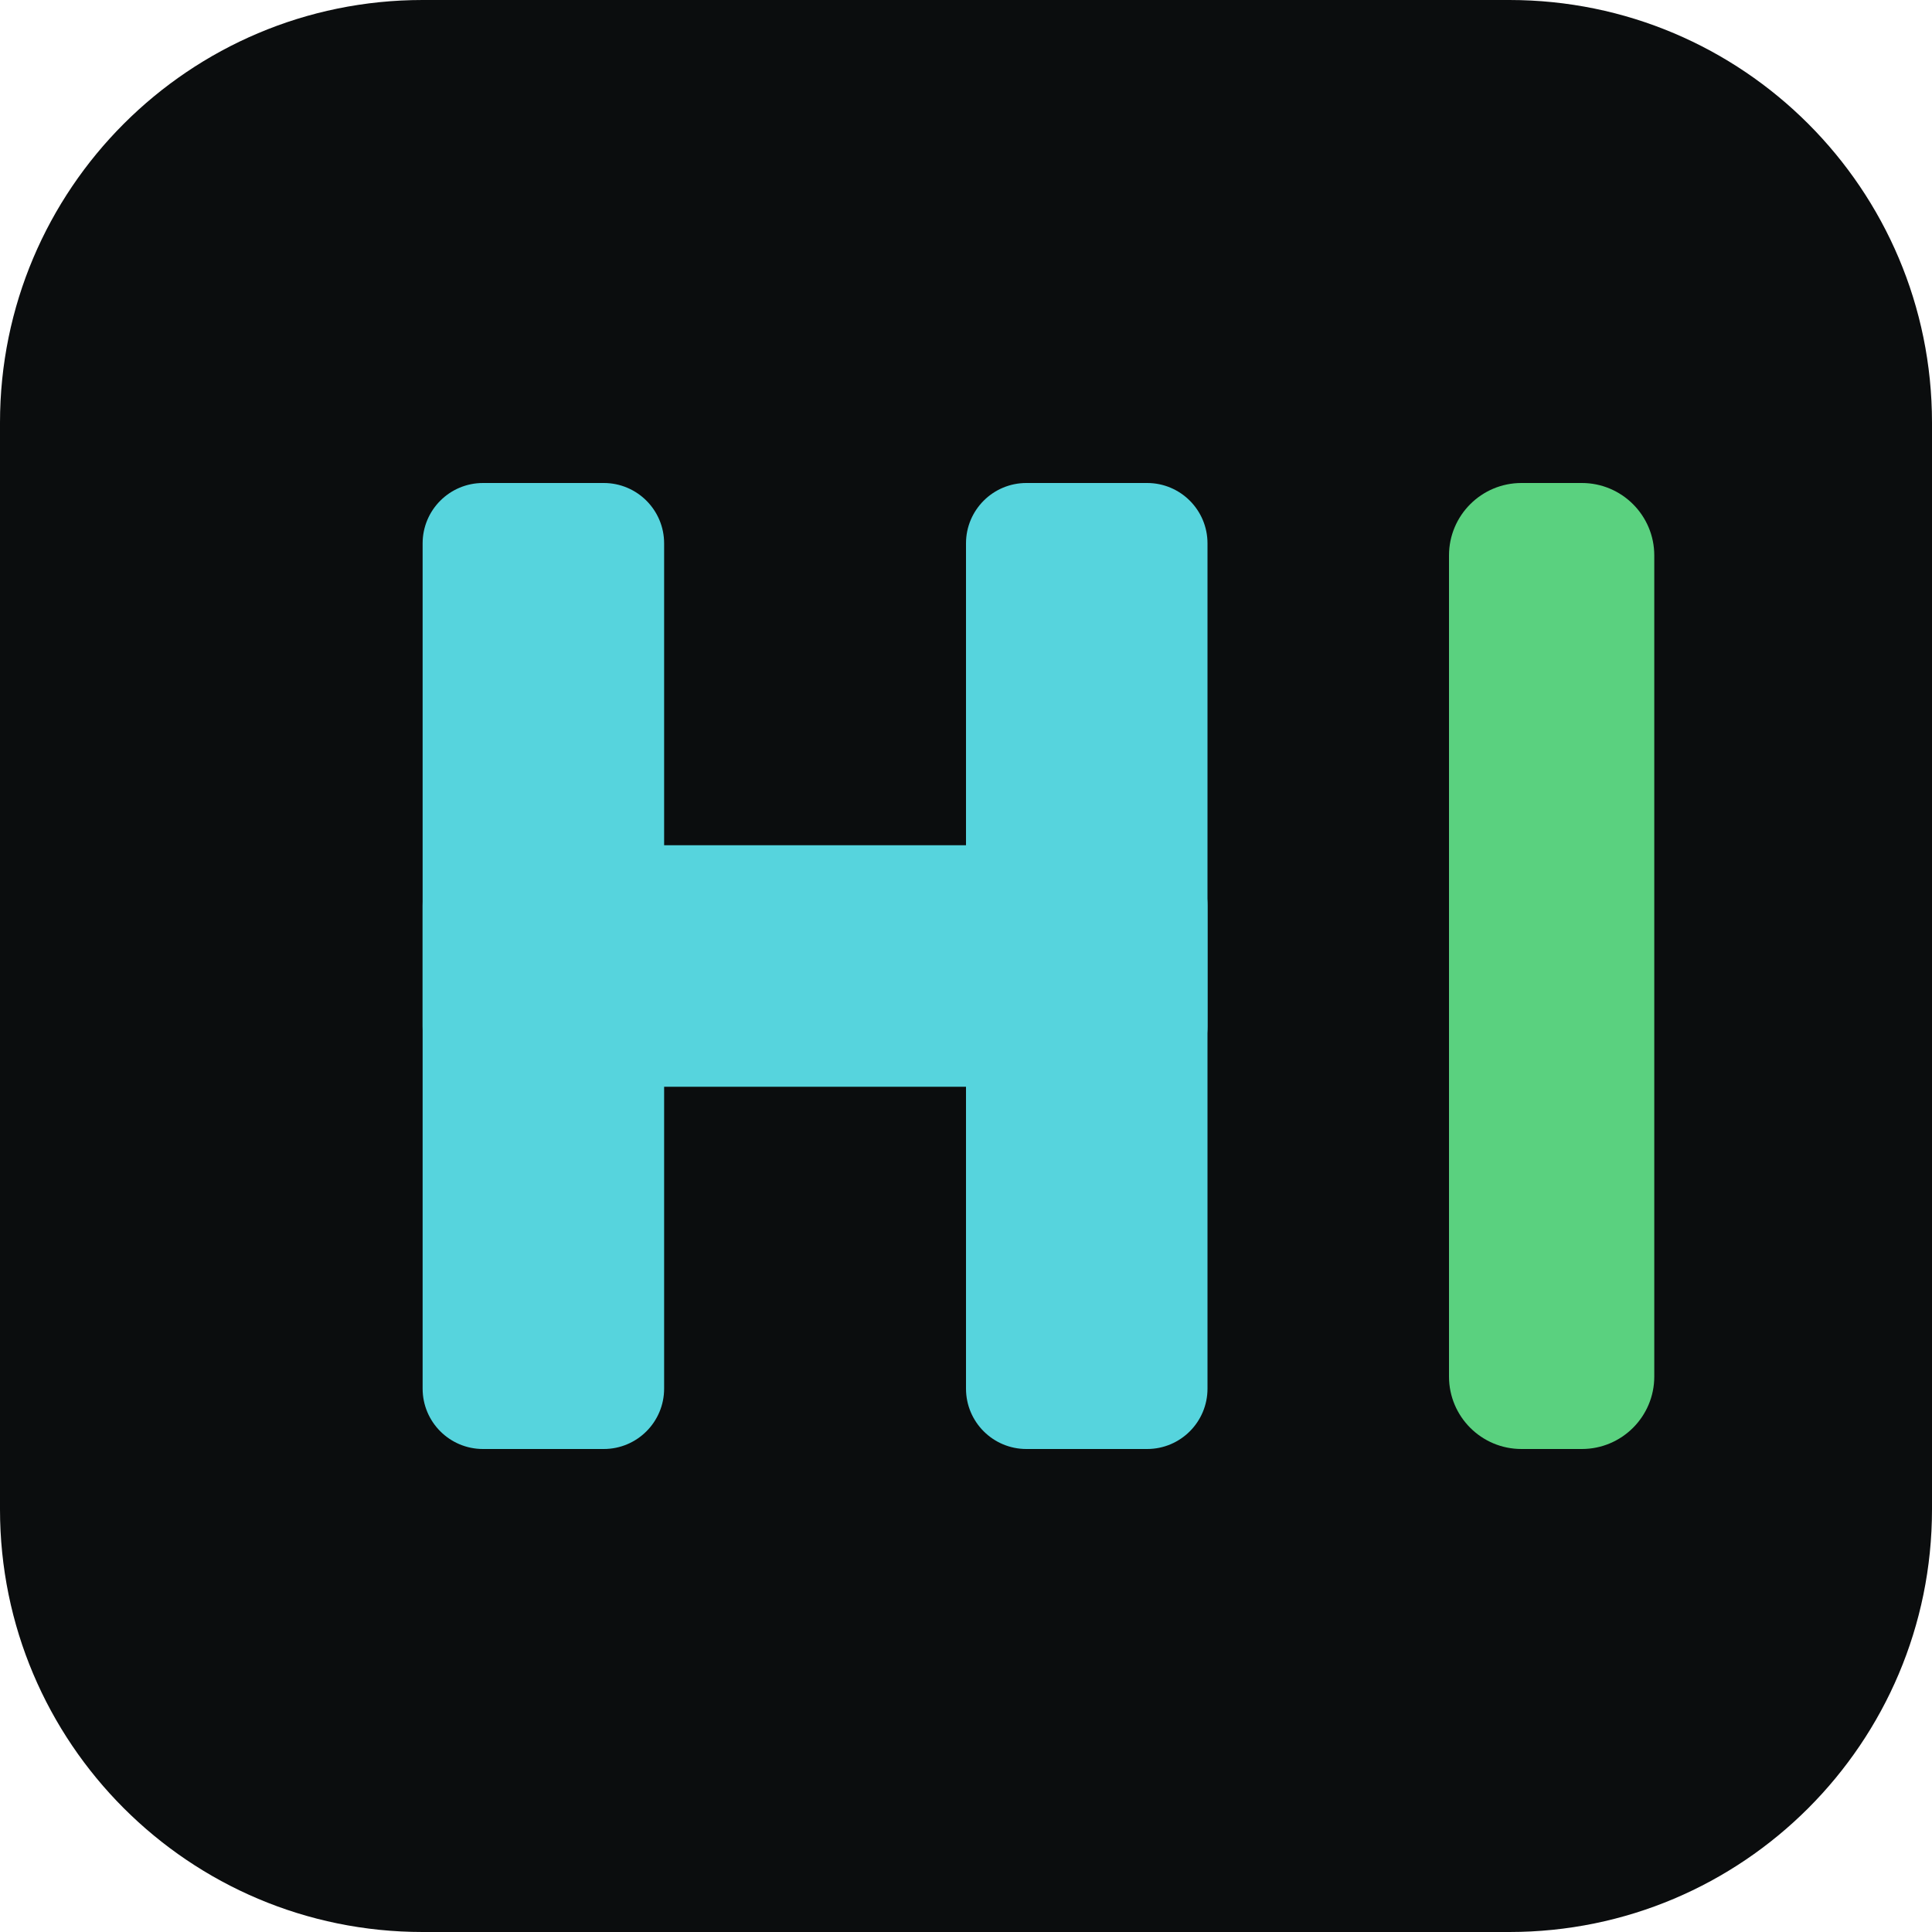
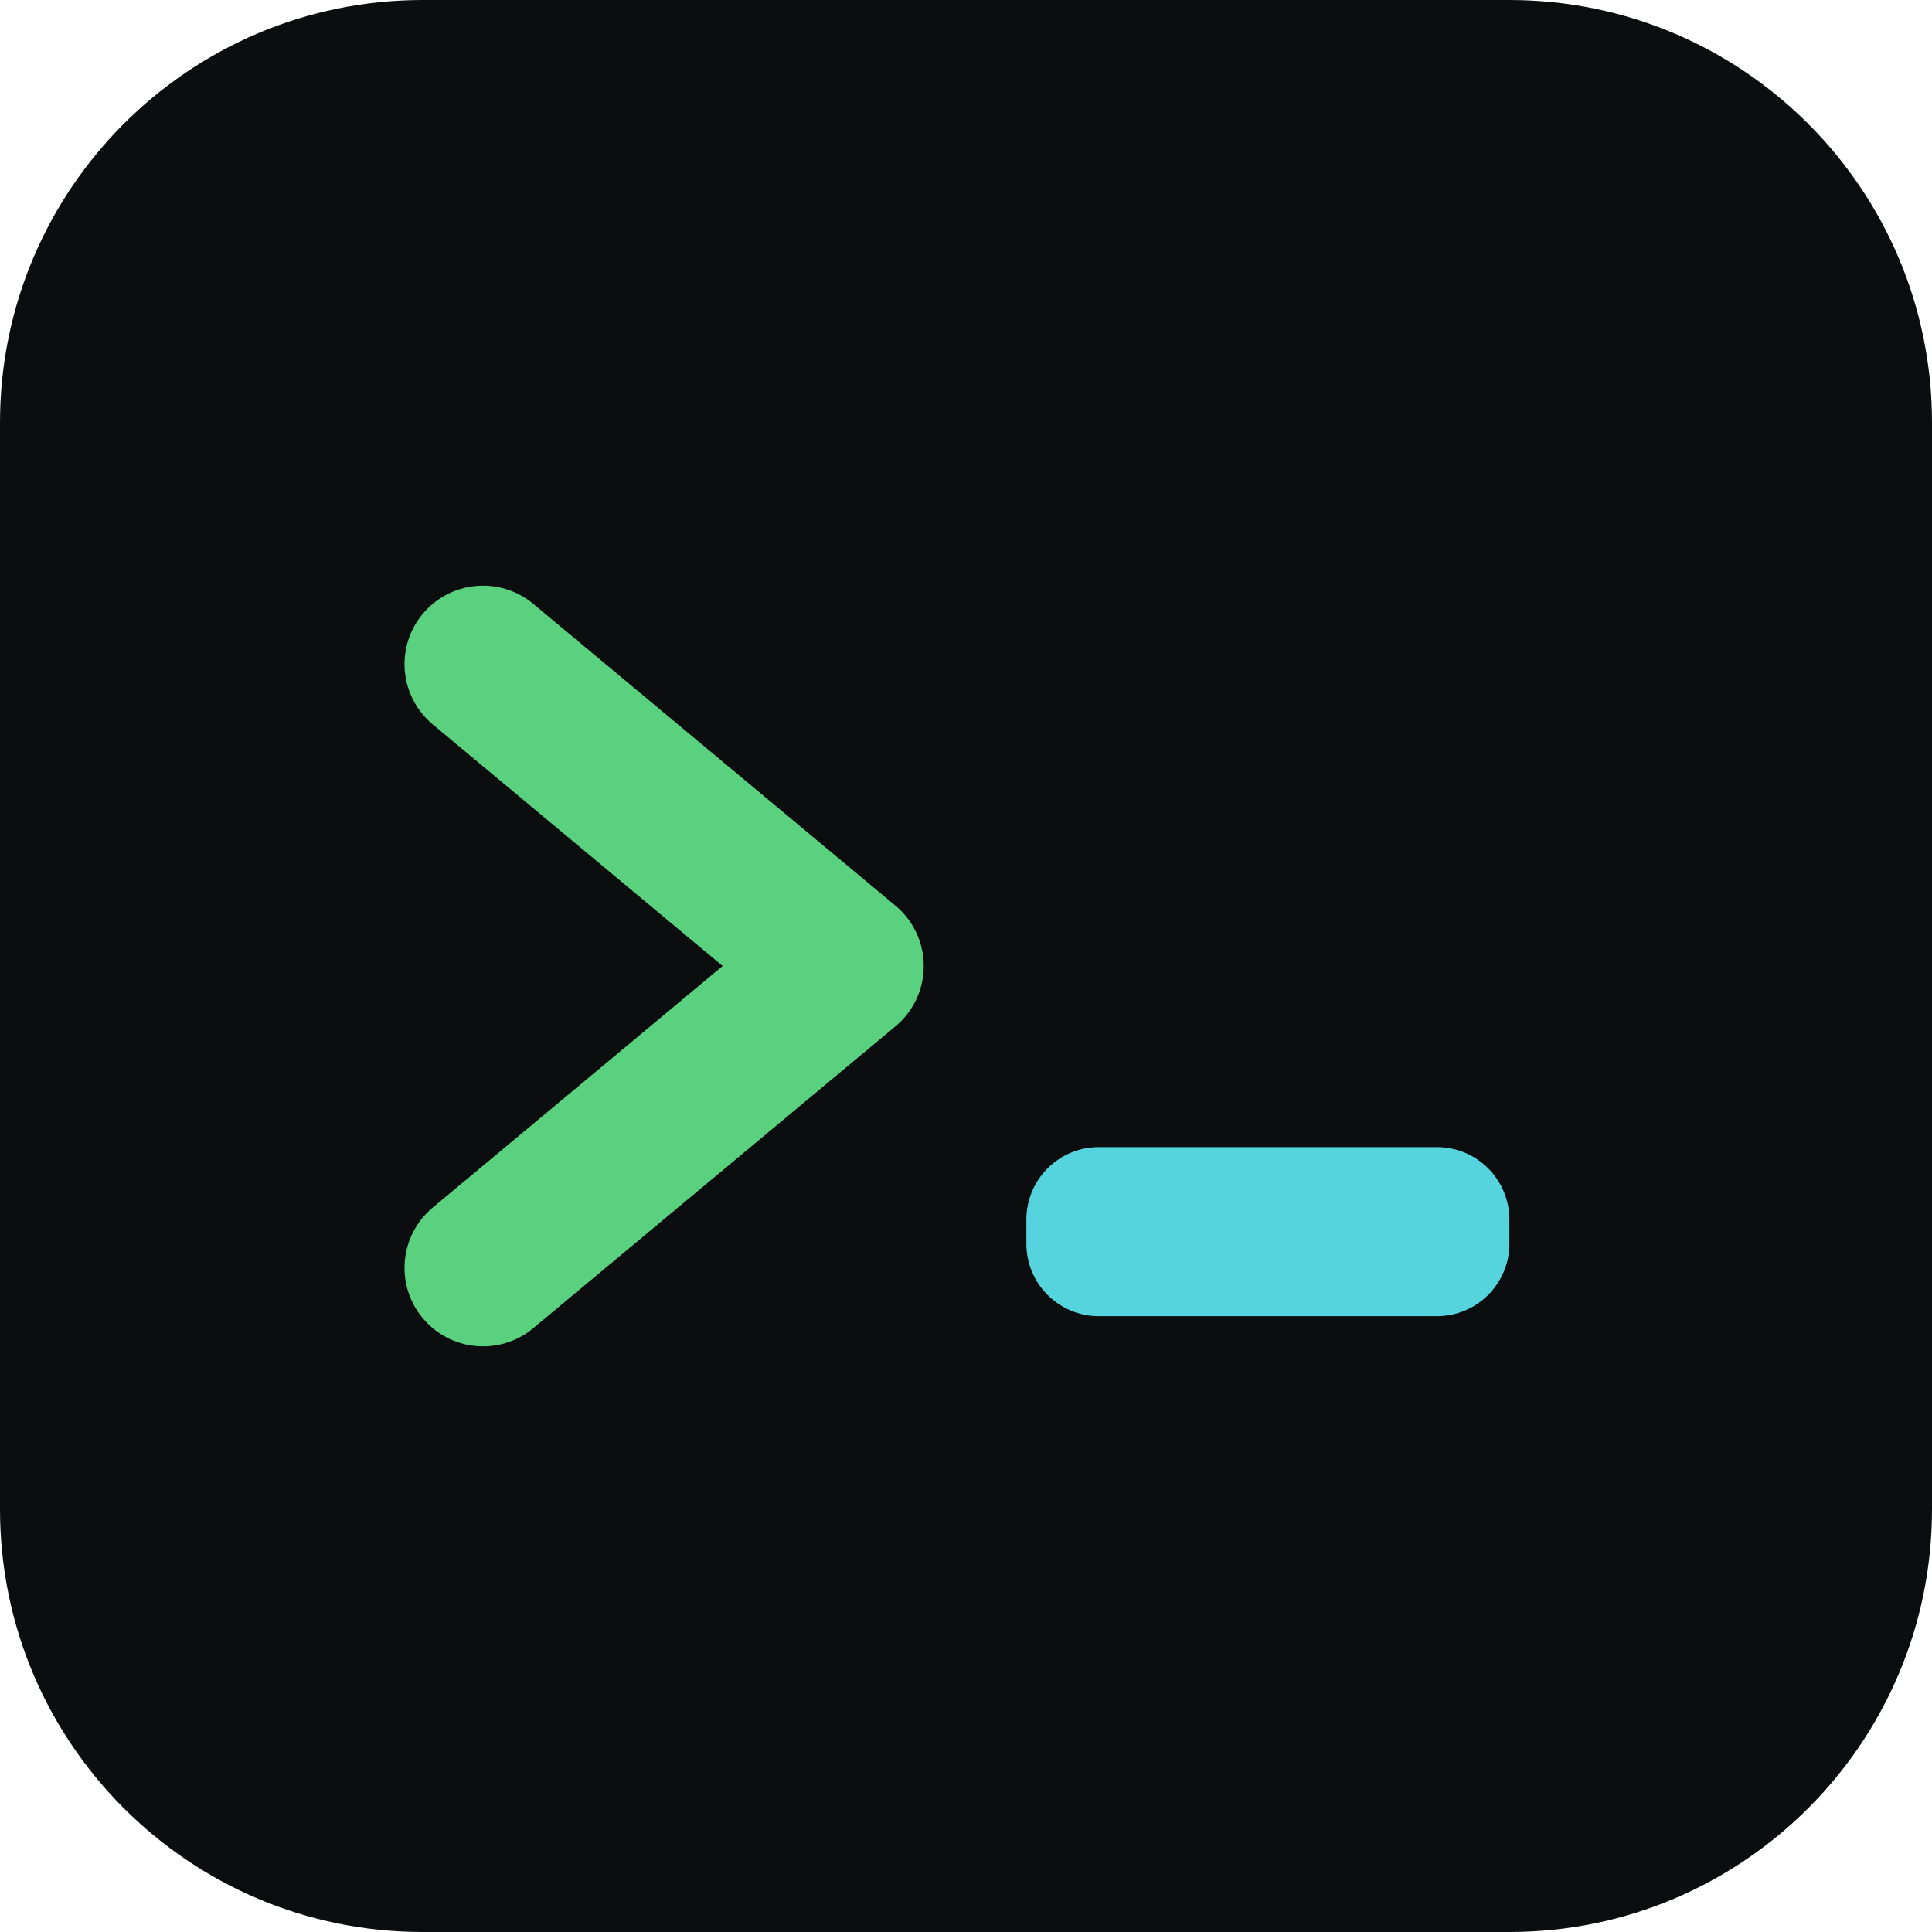
<svg xmlns="http://www.w3.org/2000/svg" viewBox="0 0 32 32">
  <rect width="32" height="32" rx="7" fill="#0b0d0e" />
-   <rect x="7" y="8" width="4" height="16" rx="1" fill="#56d4dd" />
-   <rect x="7" y="14" width="13" height="4" rx="1" fill="#56d4dd" />
-   <rect x="16" y="8" width="4" height="16" rx="1" fill="#56d4dd" />
-   <rect x="24" y="8" width="3.4" height="16" rx="1.2" fill="#5ad17f">
+   <path d="M8 11 L14 16 L8 21" fill="none" stroke="#5ad17f" stroke-width="2.6" stroke-linecap="round" stroke-linejoin="round" />
+   <rect x="17" y="19" width="8" height="2.8" rx="1.2" fill="#56d4dd">
    <animate attributeName="opacity" values="1;0;1" dur="1.05s" repeatCount="indefinite" calcMode="discrete" keyTimes="0;0.5;1" />
  </rect>
</svg>
